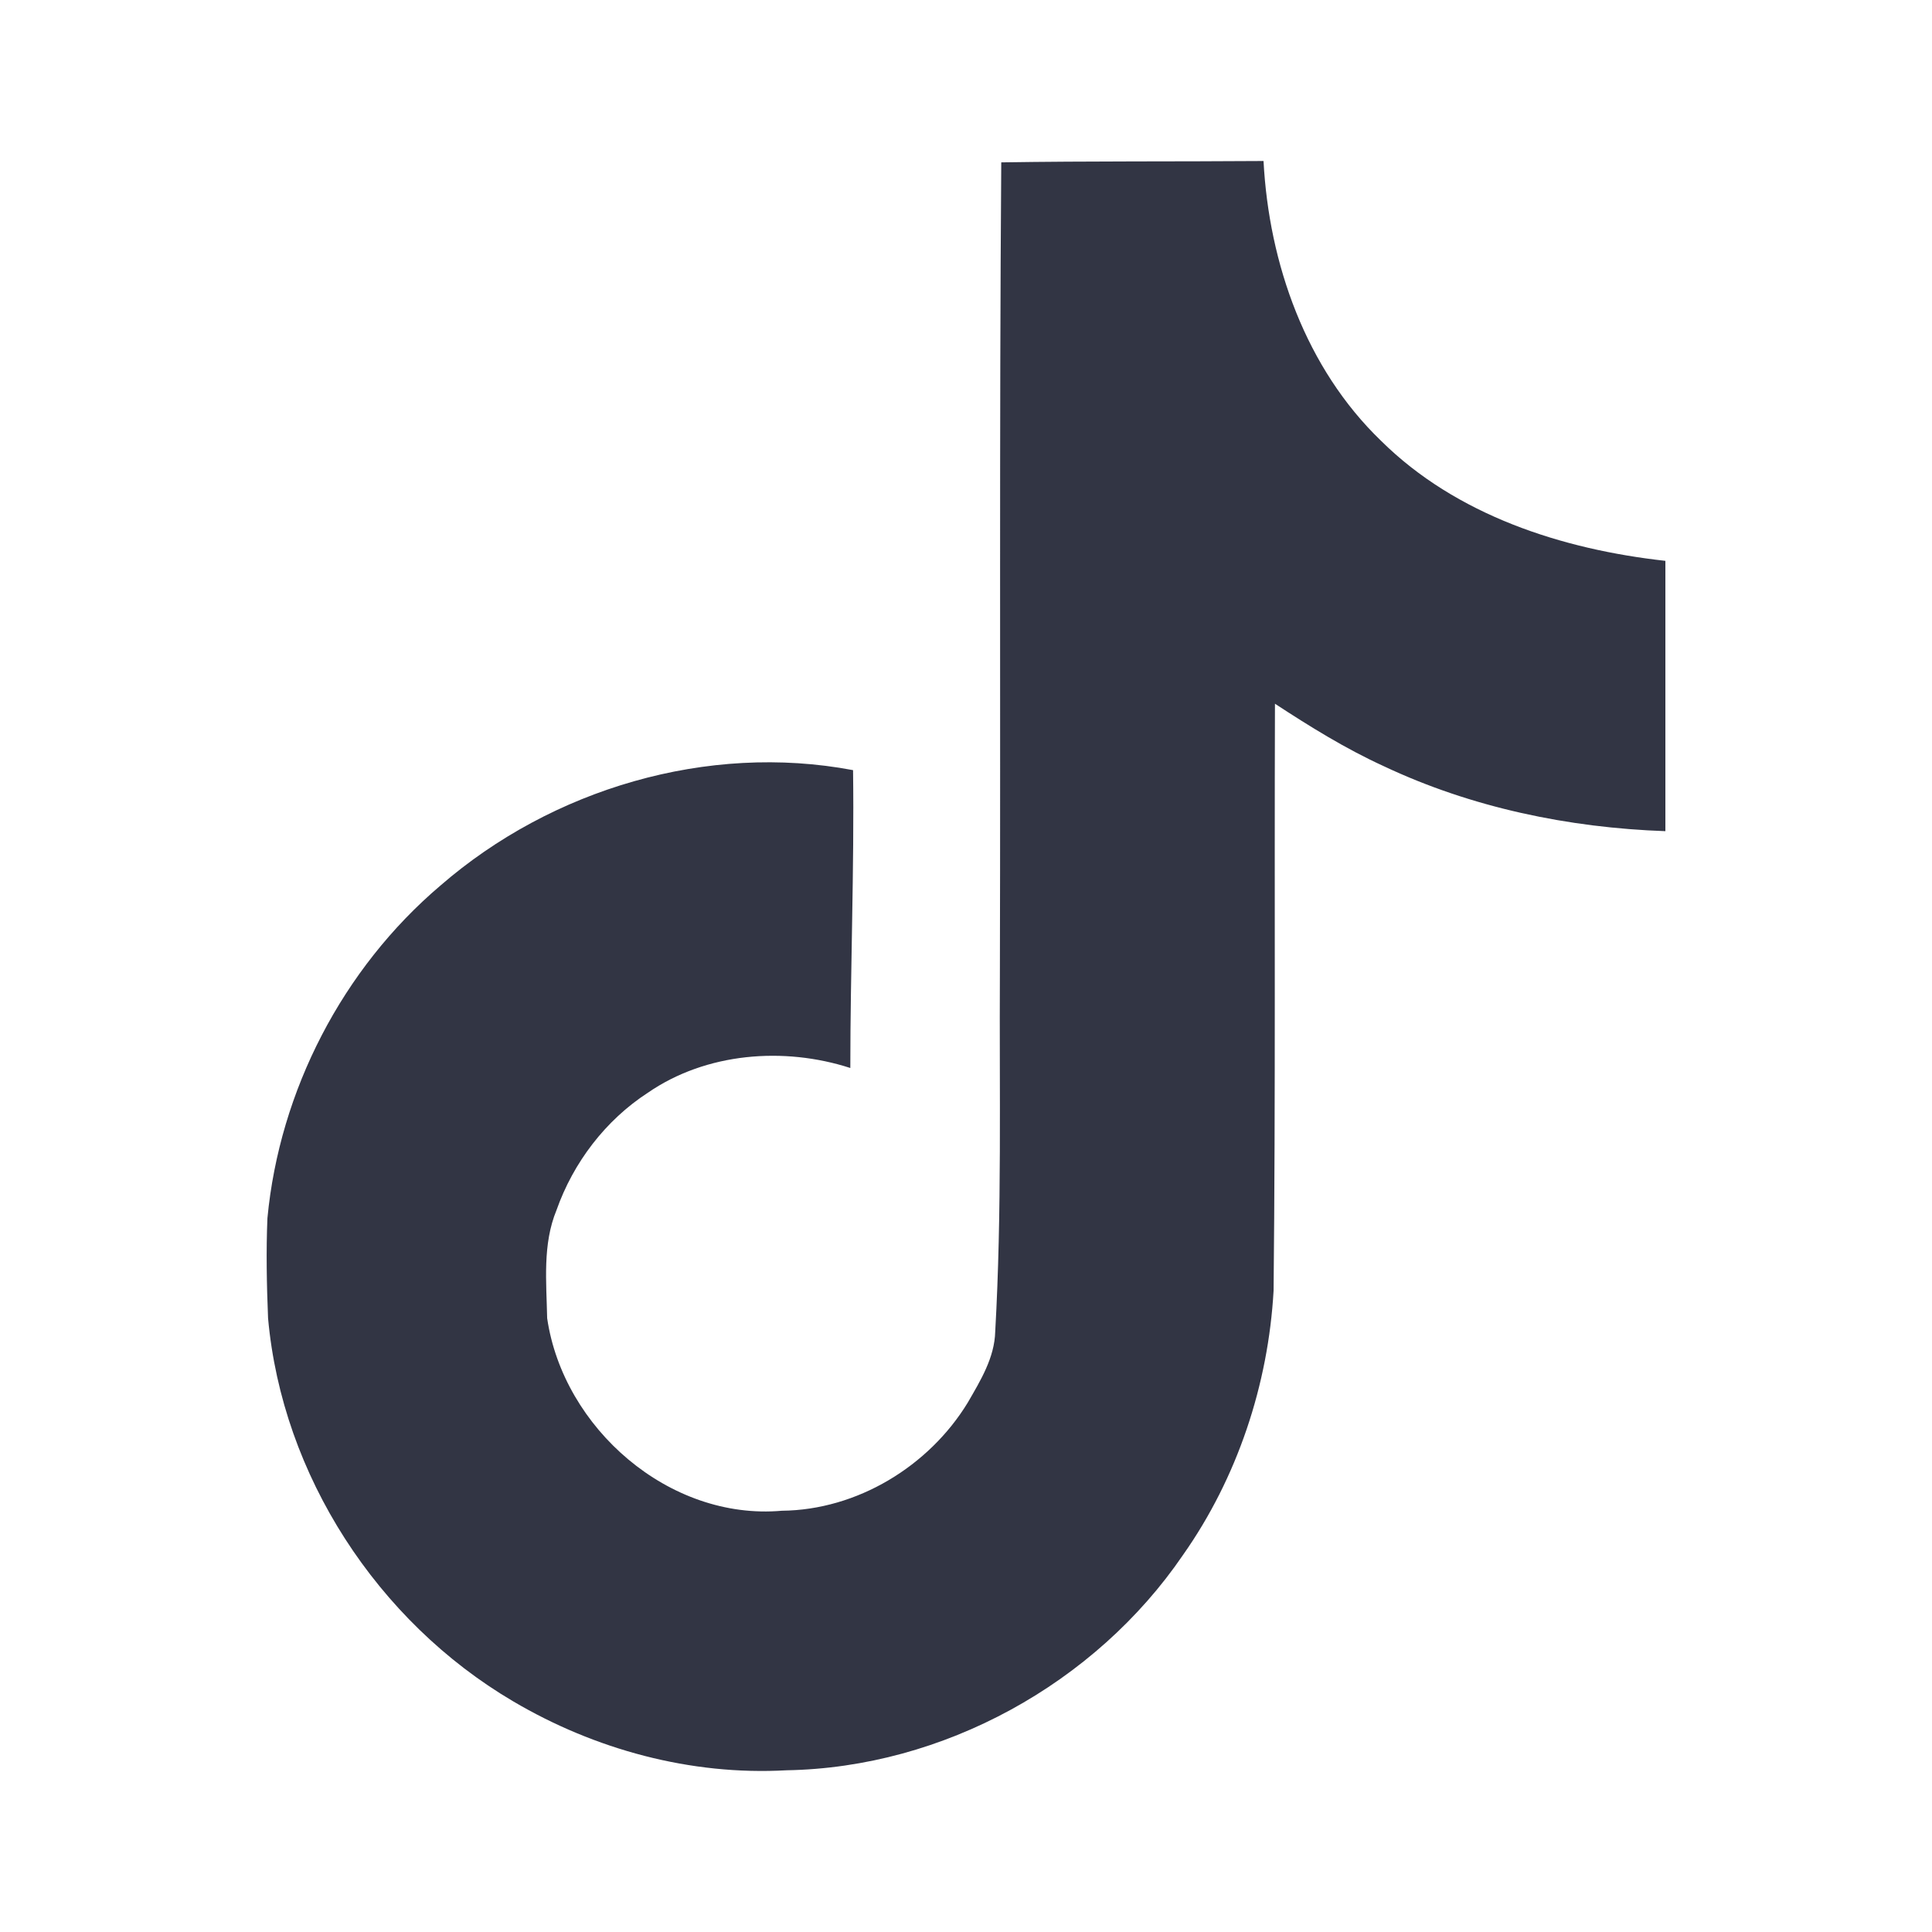
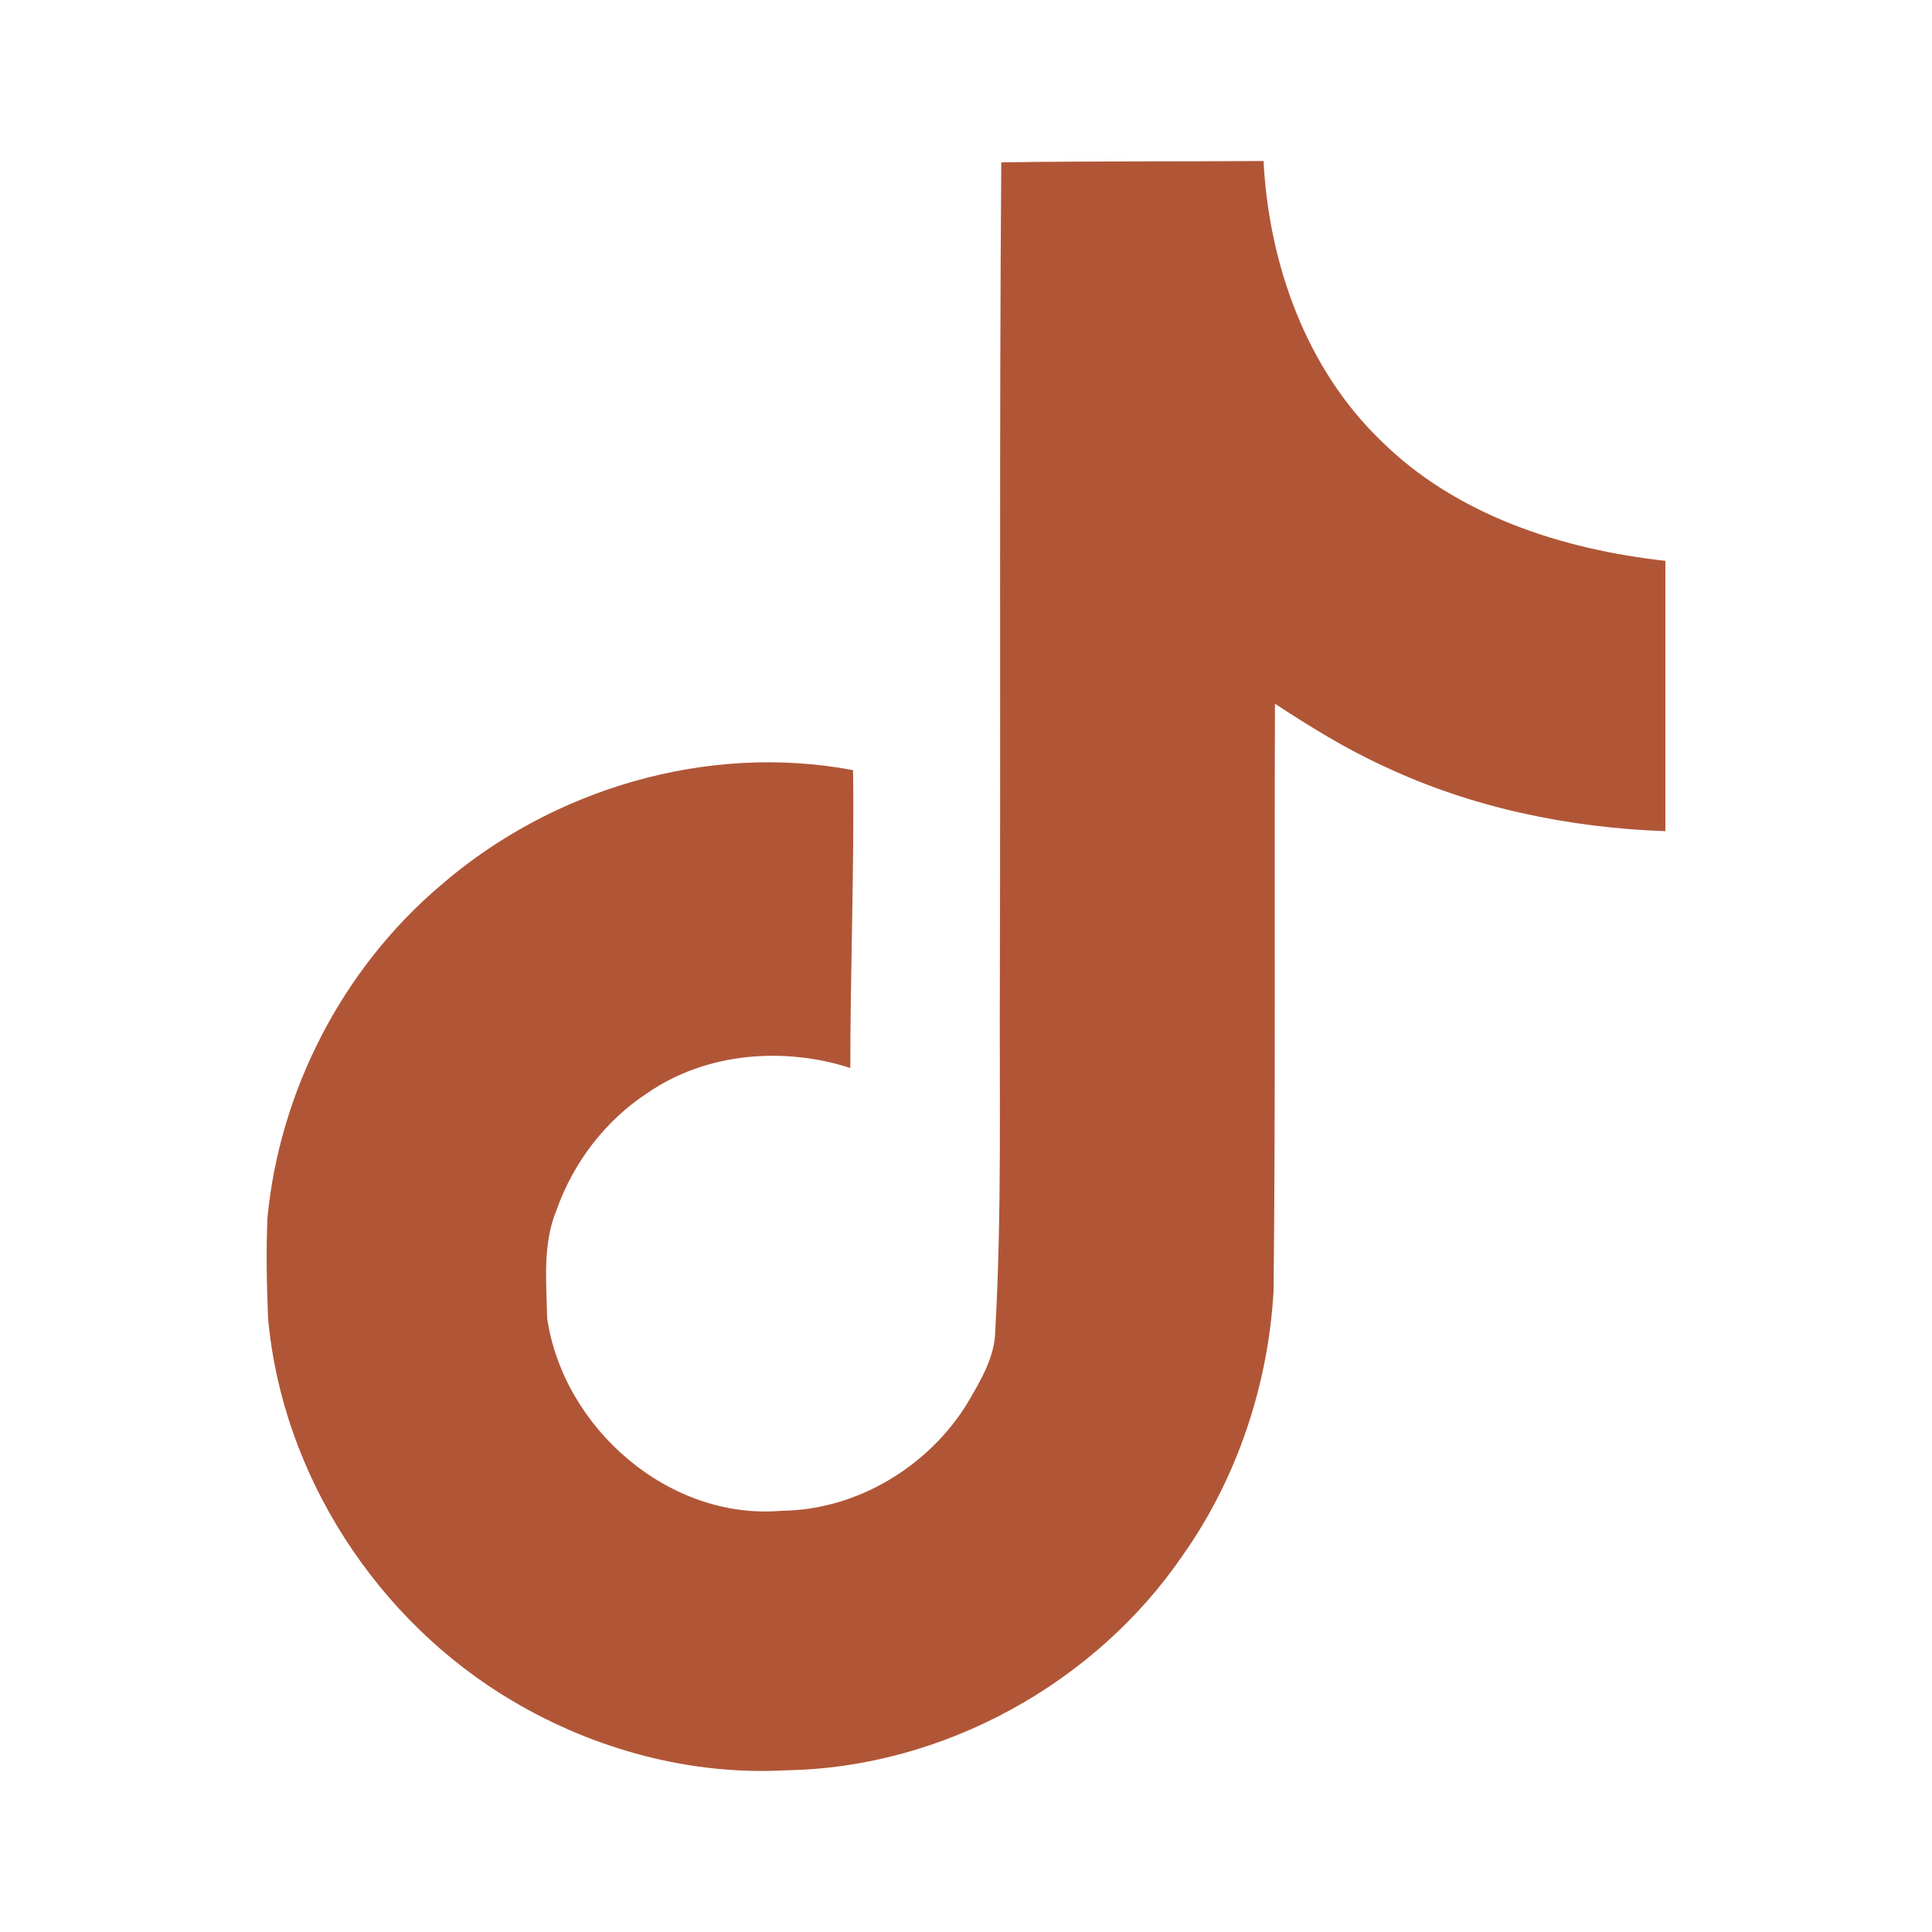
- <svg xmlns="http://www.w3.org/2000/svg" width="24" height="24" viewBox="0 0 24 24" fill="none">
-   <path d="M12.438 2.017C13.53 2 14.613 2.008 15.696 2C15.763 3.275 16.221 4.575 17.155 5.475C18.088 6.4 19.405 6.825 20.688 6.967V10.325C19.488 10.283 18.28 10.033 17.188 9.517C16.713 9.3 16.271 9.025 15.838 8.742C15.83 11.175 15.846 13.608 15.821 16.033C15.755 17.2 15.371 18.358 14.696 19.316C13.605 20.916 11.713 21.958 9.771 21.991C8.58 22.058 7.388 21.733 6.372 21.133C4.688 20.141 3.505 18.325 3.33 16.375C3.313 15.958 3.305 15.541 3.322 15.133C3.472 13.55 4.255 12.033 5.472 11C6.855 9.8 8.788 9.225 10.597 9.567C10.613 10.8 10.563 12.033 10.563 13.267C9.738 13 8.772 13.075 8.047 13.575C7.522 13.916 7.122 14.441 6.913 15.033C6.738 15.458 6.788 15.925 6.797 16.375C6.997 17.741 8.313 18.891 9.713 18.767C10.646 18.758 11.538 18.216 12.021 17.425C12.18 17.15 12.355 16.866 12.363 16.541C12.447 15.05 12.413 13.566 12.421 12.075C12.43 8.717 12.413 5.367 12.438 2.017Z" fill="#323544" />
+ <svg xmlns="http://www.w3.org/2000/svg" width="24" height="24" viewBox="0 0 24 24" fill="#B05637">
+   <path d="M12.438 2.017C13.53 2 14.613 2.008 15.696 2C15.763 3.275 16.221 4.575 17.155 5.475C18.088 6.4 19.405 6.825 20.688 6.967V10.325C19.488 10.283 18.28 10.033 17.188 9.517C16.713 9.3 16.271 9.025 15.838 8.742C15.83 11.175 15.846 13.608 15.821 16.033C15.755 17.2 15.371 18.358 14.696 19.316C13.605 20.916 11.713 21.958 9.771 21.991C8.58 22.058 7.388 21.733 6.372 21.133C4.688 20.141 3.505 18.325 3.33 16.375C3.313 15.958 3.305 15.541 3.322 15.133C3.472 13.55 4.255 12.033 5.472 11C6.855 9.8 8.788 9.225 10.597 9.567C10.613 10.8 10.563 12.033 10.563 13.267C9.738 13 8.772 13.075 8.047 13.575C7.522 13.916 7.122 14.441 6.913 15.033C6.738 15.458 6.788 15.925 6.797 16.375C6.997 17.741 8.313 18.891 9.713 18.767C10.646 18.758 11.538 18.216 12.021 17.425C12.18 17.15 12.355 16.866 12.363 16.541C12.447 15.05 12.413 13.566 12.421 12.075C12.43 8.717 12.413 5.367 12.438 2.017Z" />
</svg>
